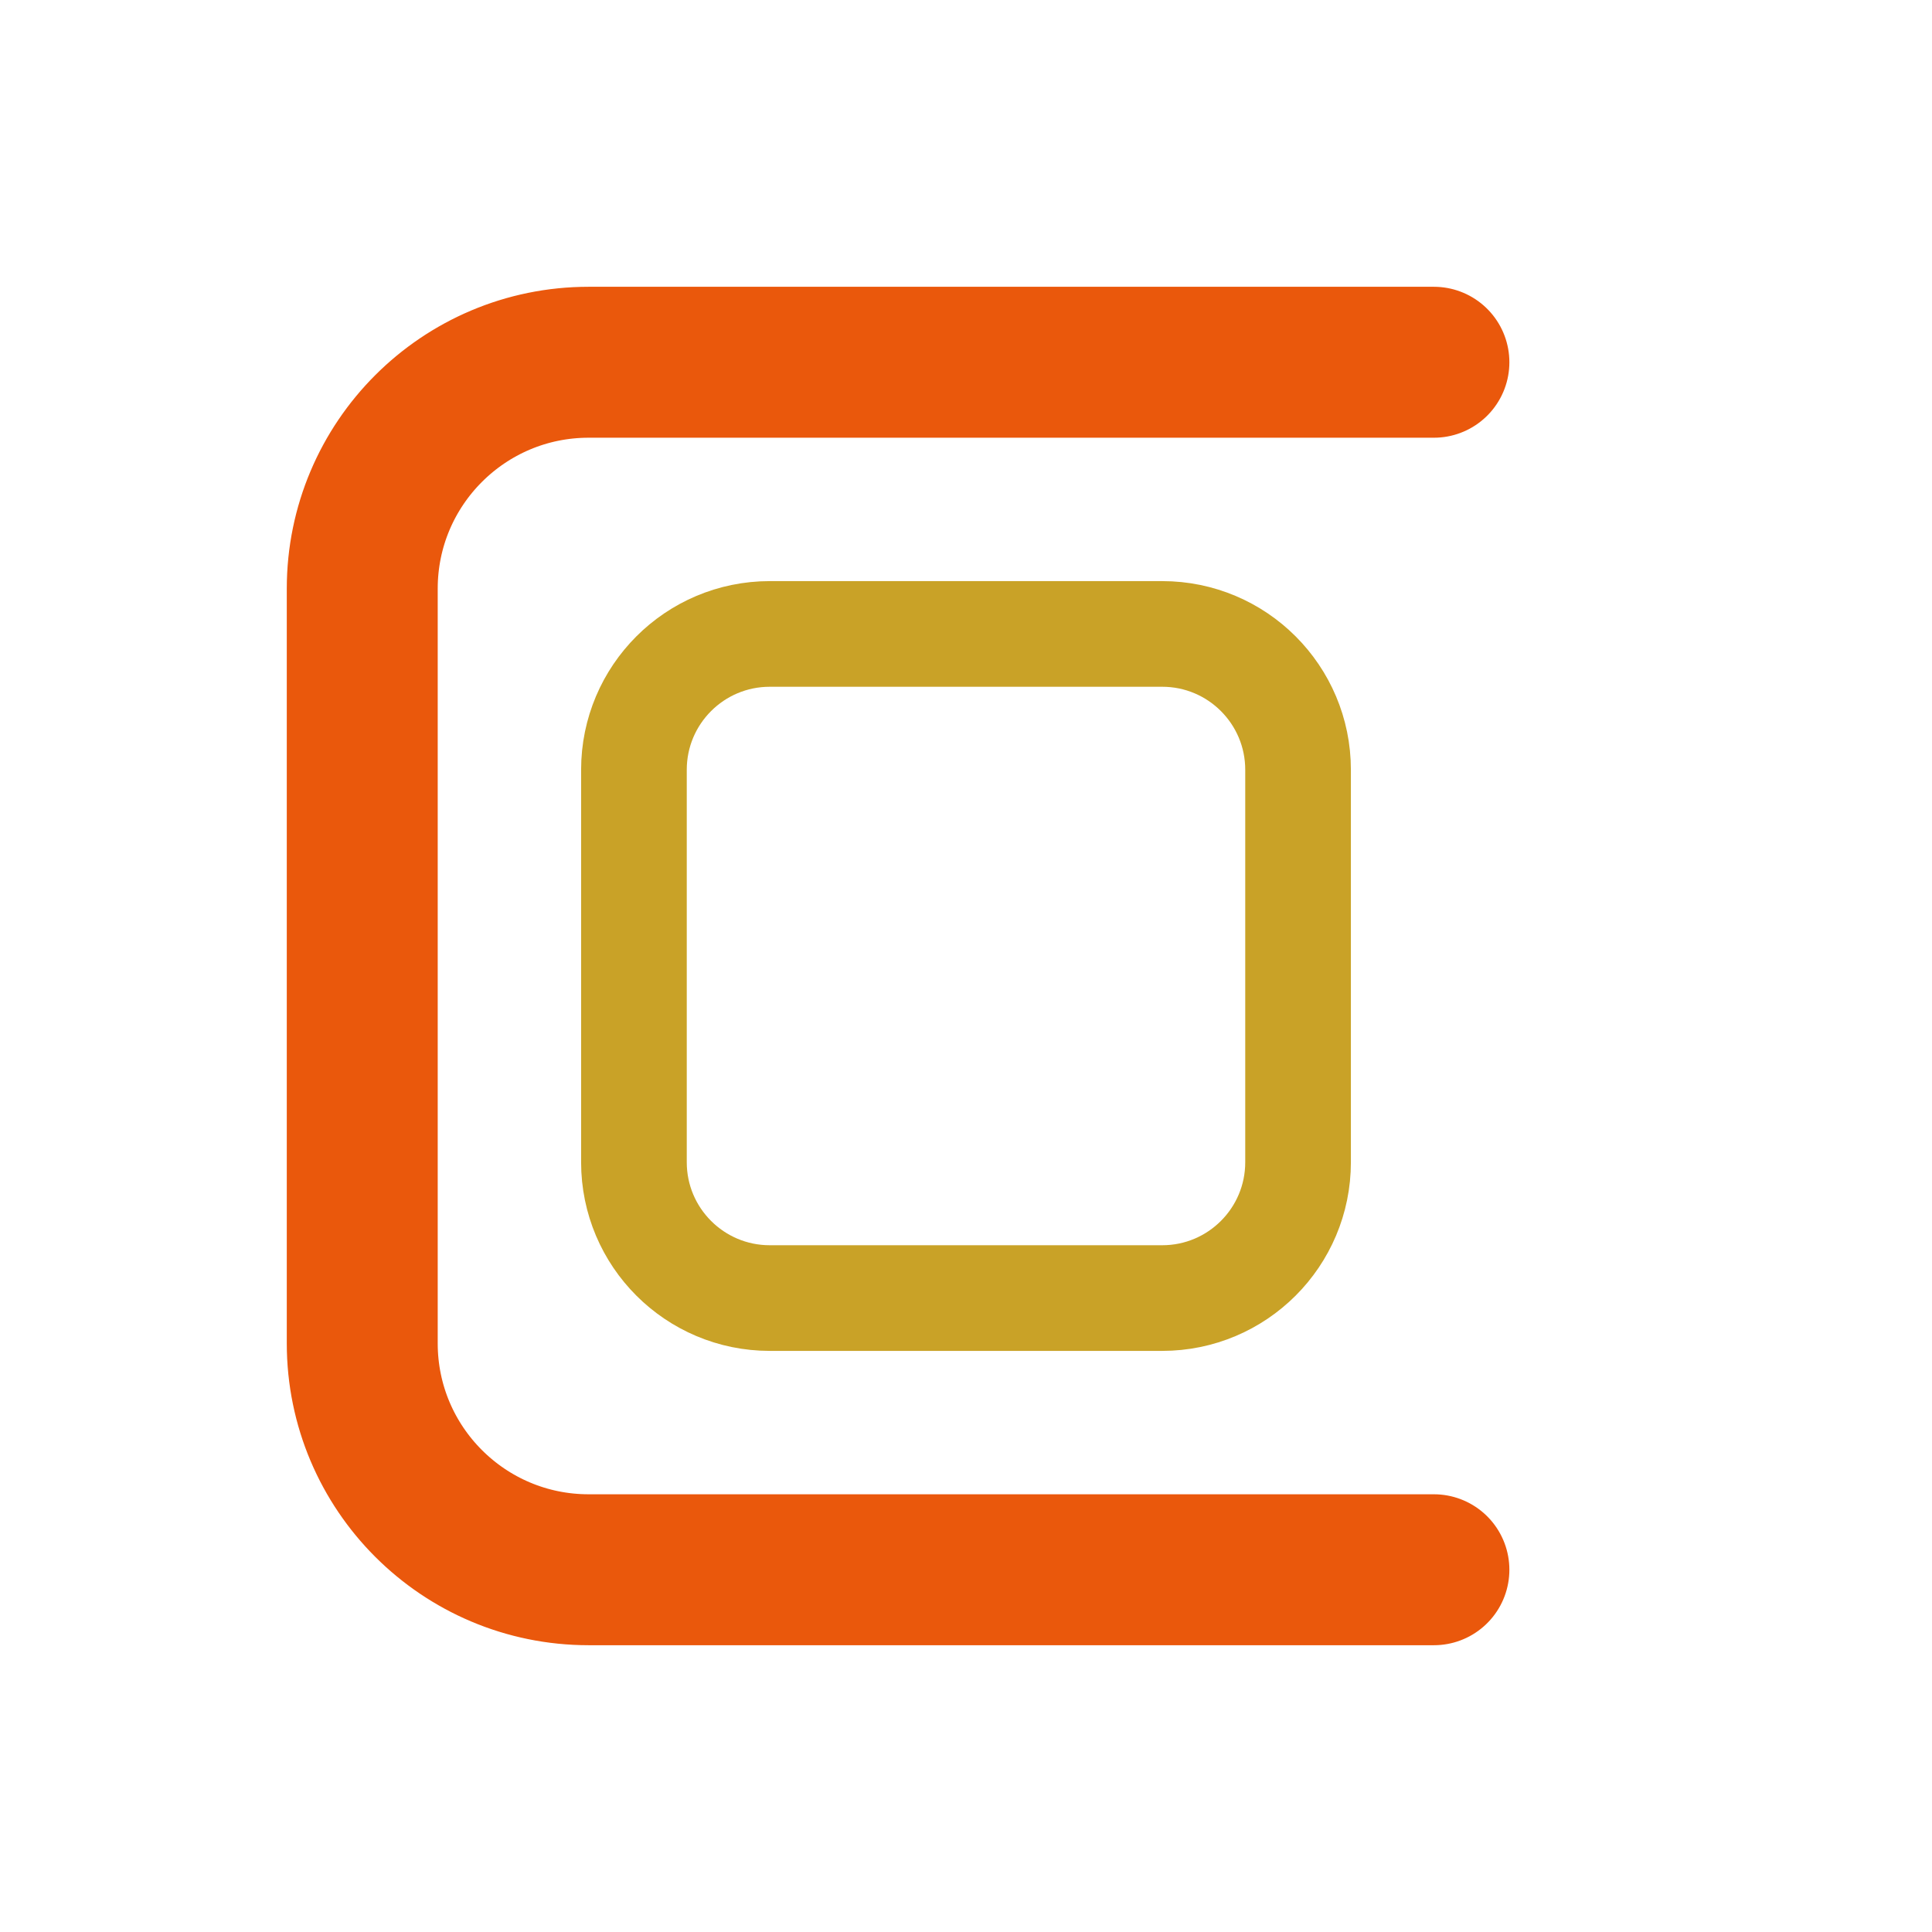
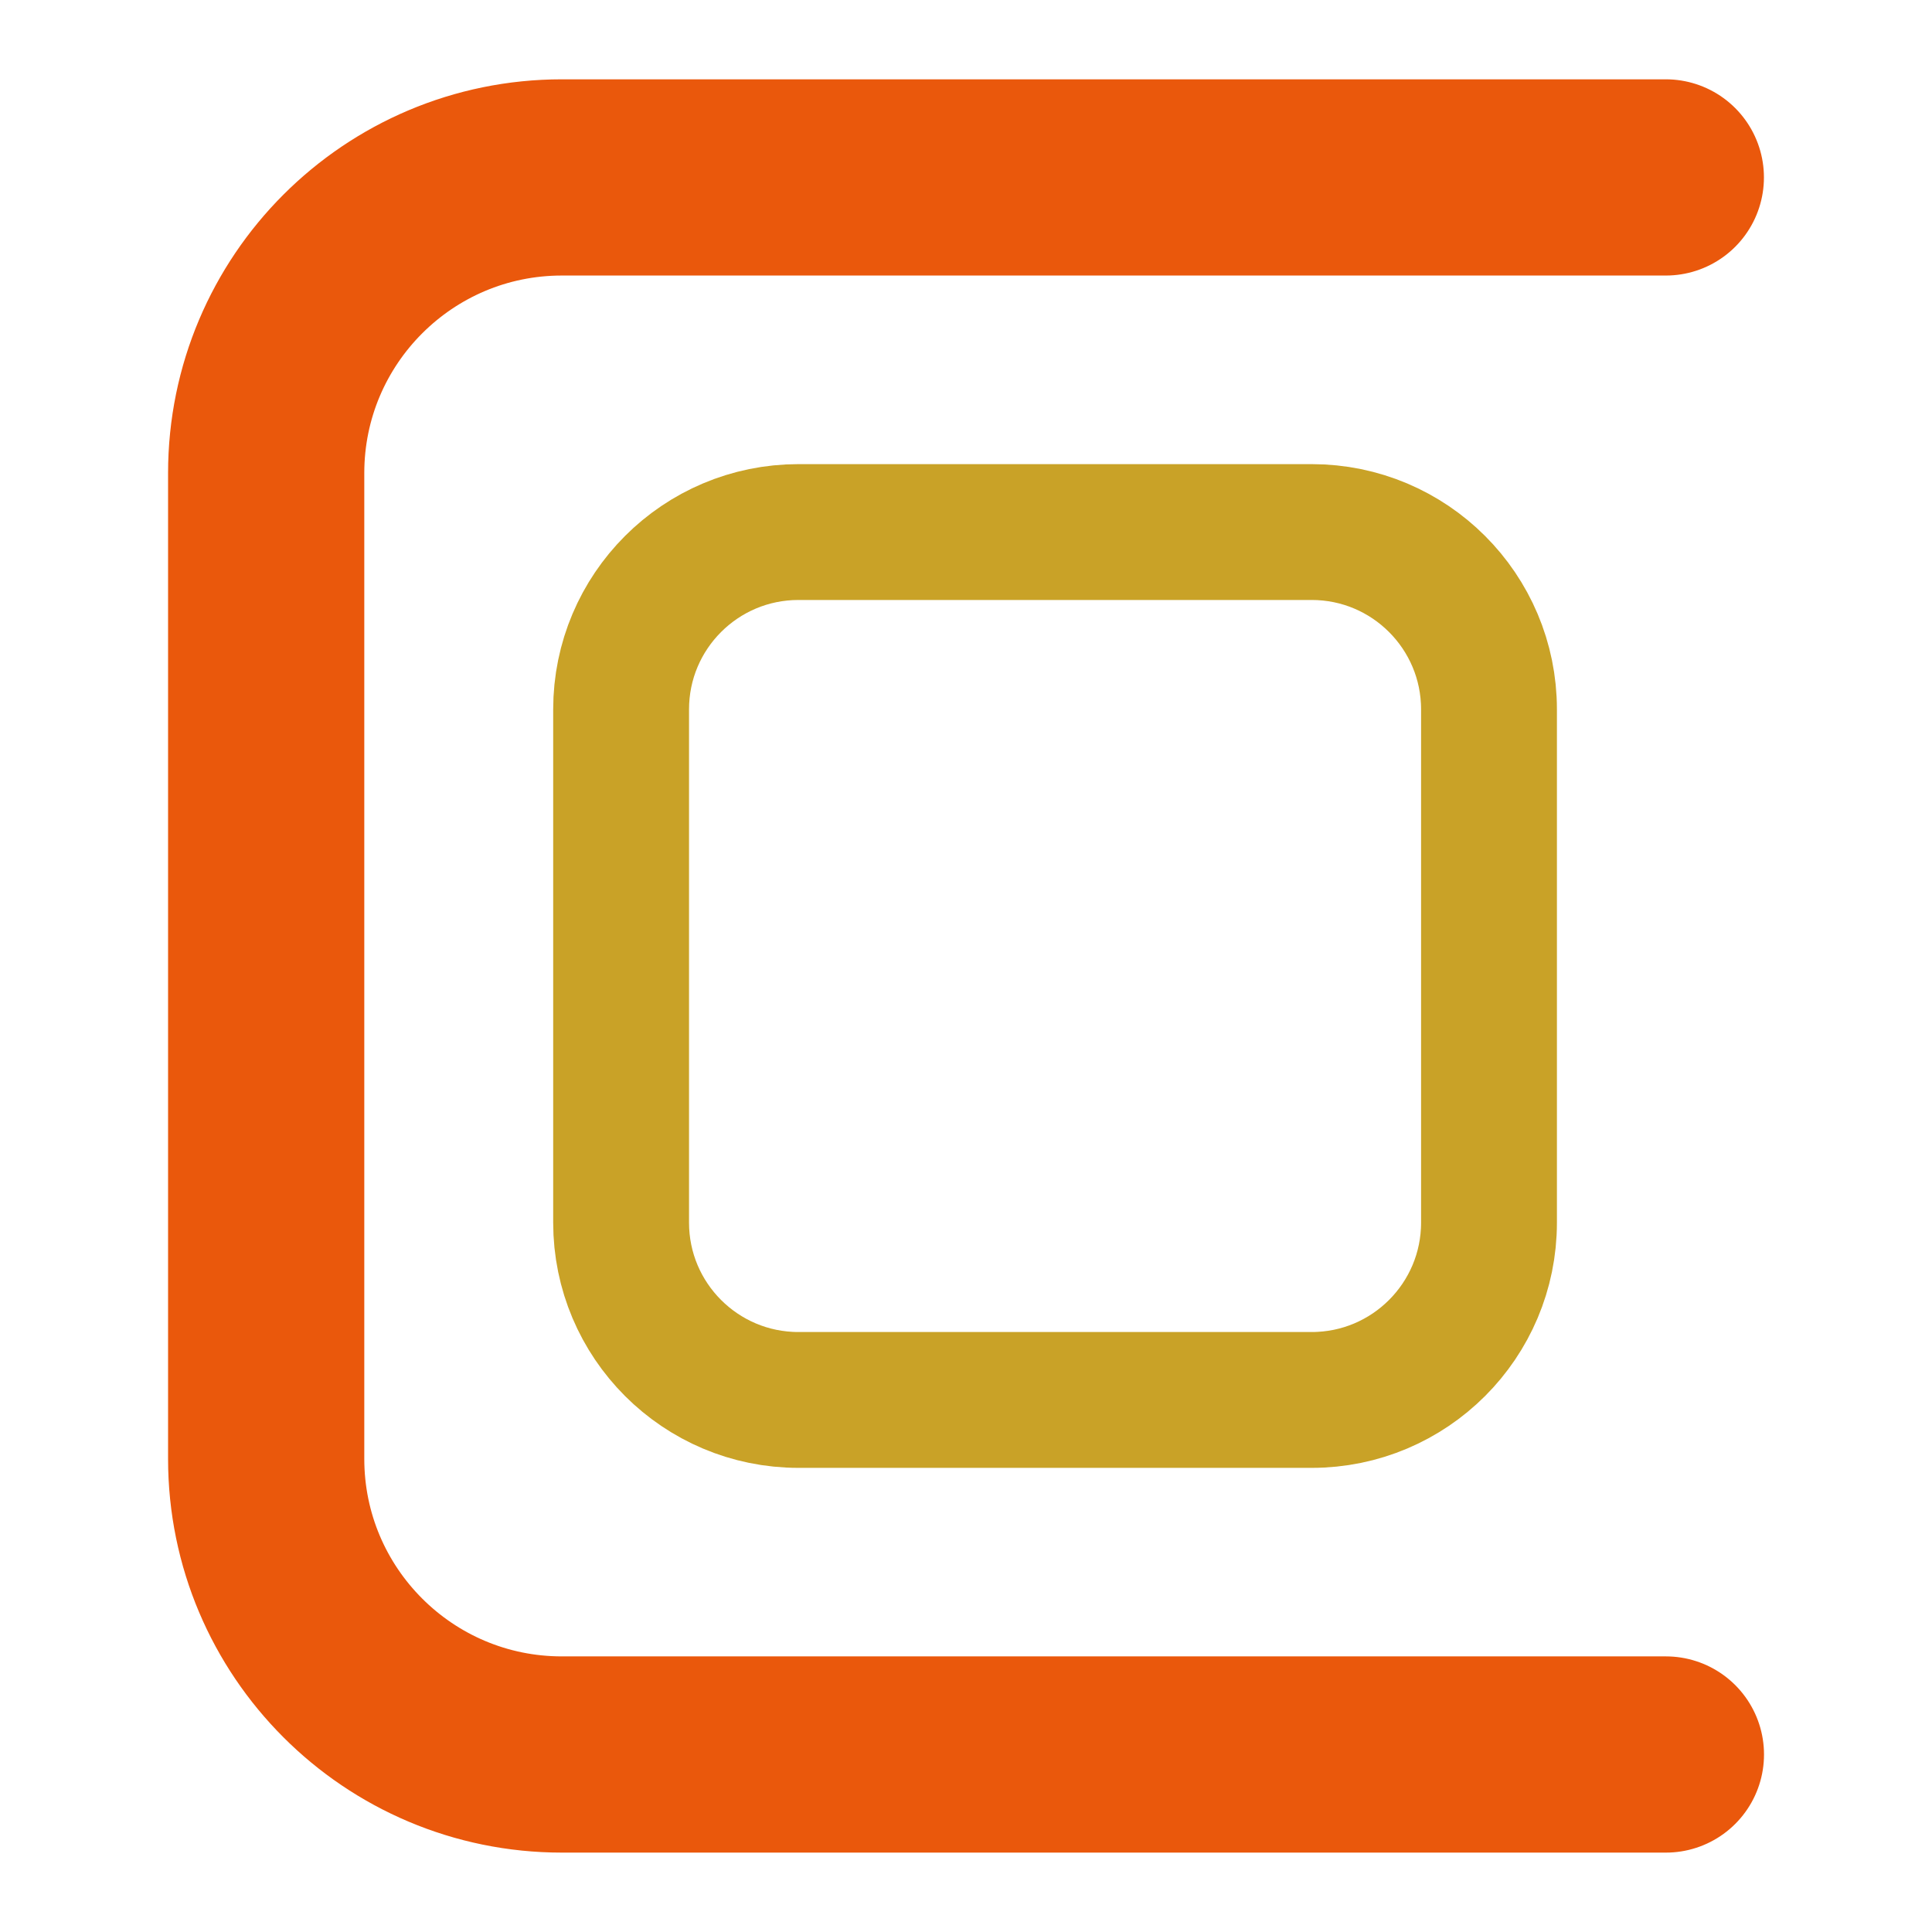
<svg xmlns="http://www.w3.org/2000/svg" viewBox="0 0 256 256" role="img" aria-label="Claustrum logo">
  <style>
    .dynamic-c {
      stroke: #EA580C;
    }
    @media (prefers-color-scheme: dark) {
      .dynamic-c {
        stroke: #FB923C;
      }
    }
  </style>
-   <path class="dynamic-c" d="M190 48H78C61.431 48 48 61.431 48 78v100c0 16.569 13.431 30 30 30h112" fill="none" stroke-width="20" stroke-linecap="round" stroke-linejoin="round" />
-   <rect x="84" y="84" width="88" height="88" rx="18" fill="none" stroke="#C9A227" stroke-width="14" />
+   <path class="dynamic-c" d="M 220.73 23.51 H 74.45 C 52.81 23.51 35.27 41.05 35.27 62.69 v 130.61 c 0 21.64 17.54 39.18 39.18 39.18 h 146.29" fill="none" stroke-width="26" stroke-linecap="round" stroke-linejoin="round" />
+   <rect x="82.3" y="70.5" width="115" height="115" rx="23.5" fill="none" stroke="#C9A227" stroke-width="18" />
</svg>
